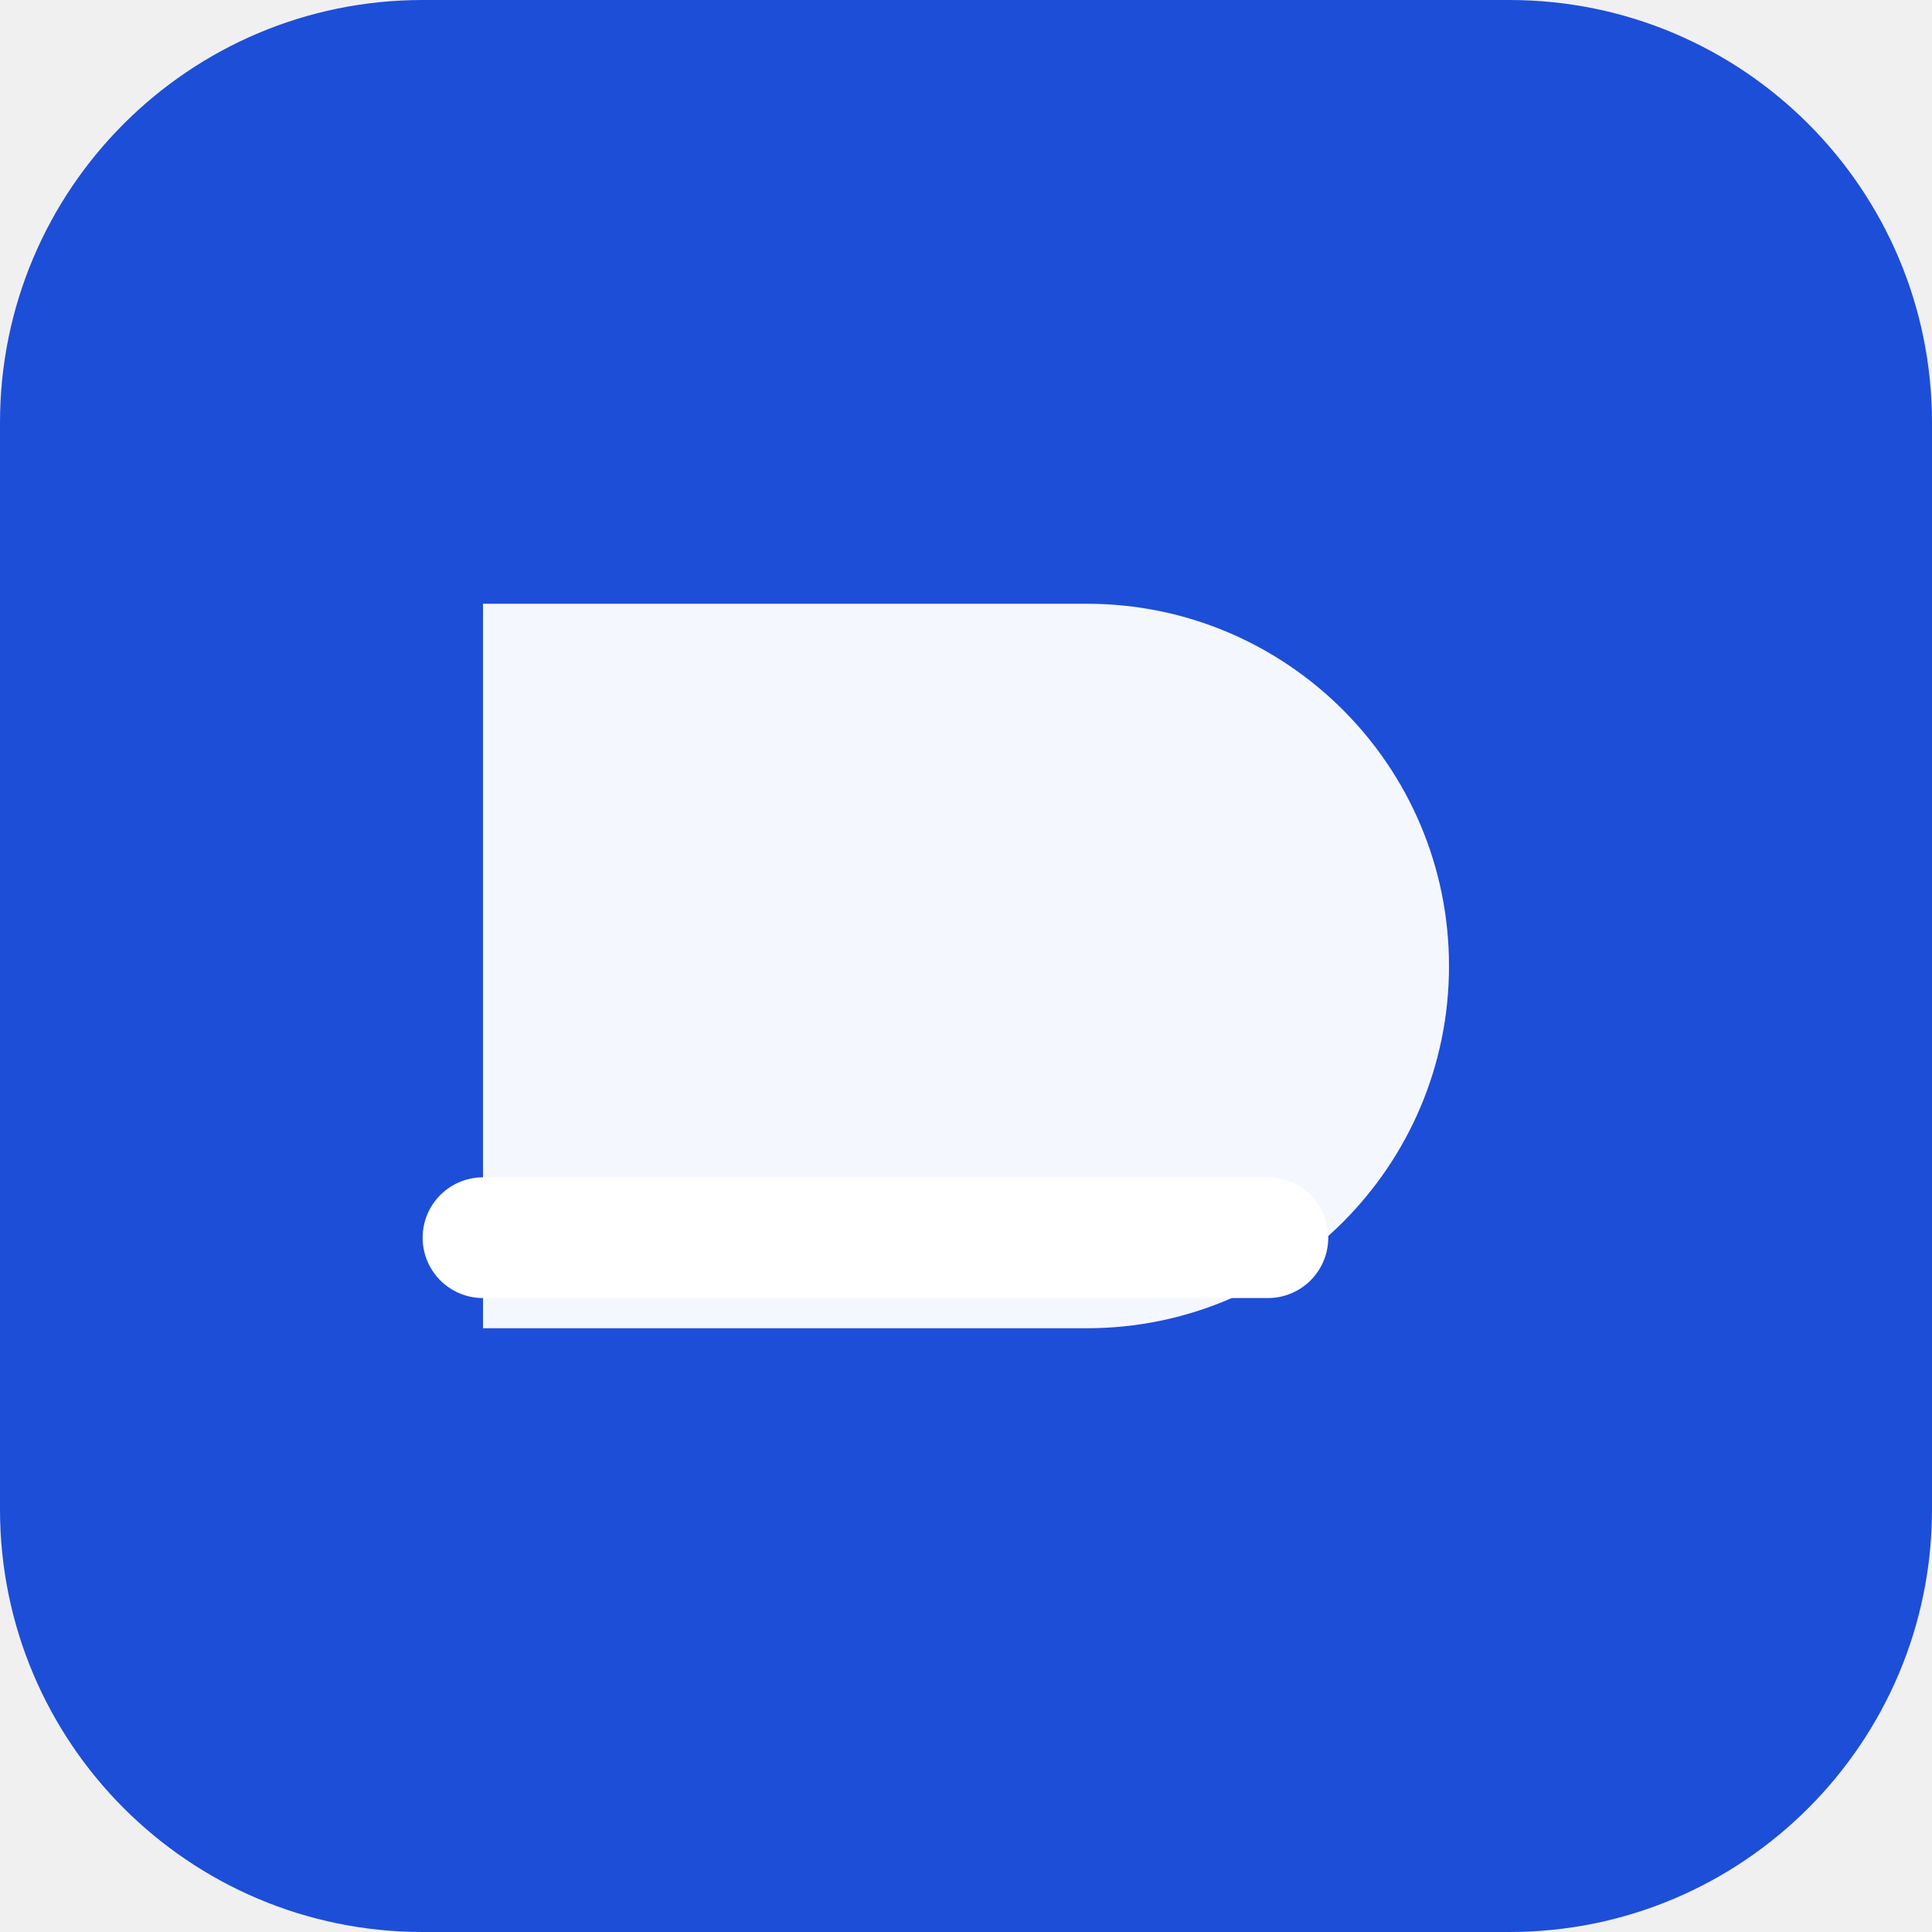
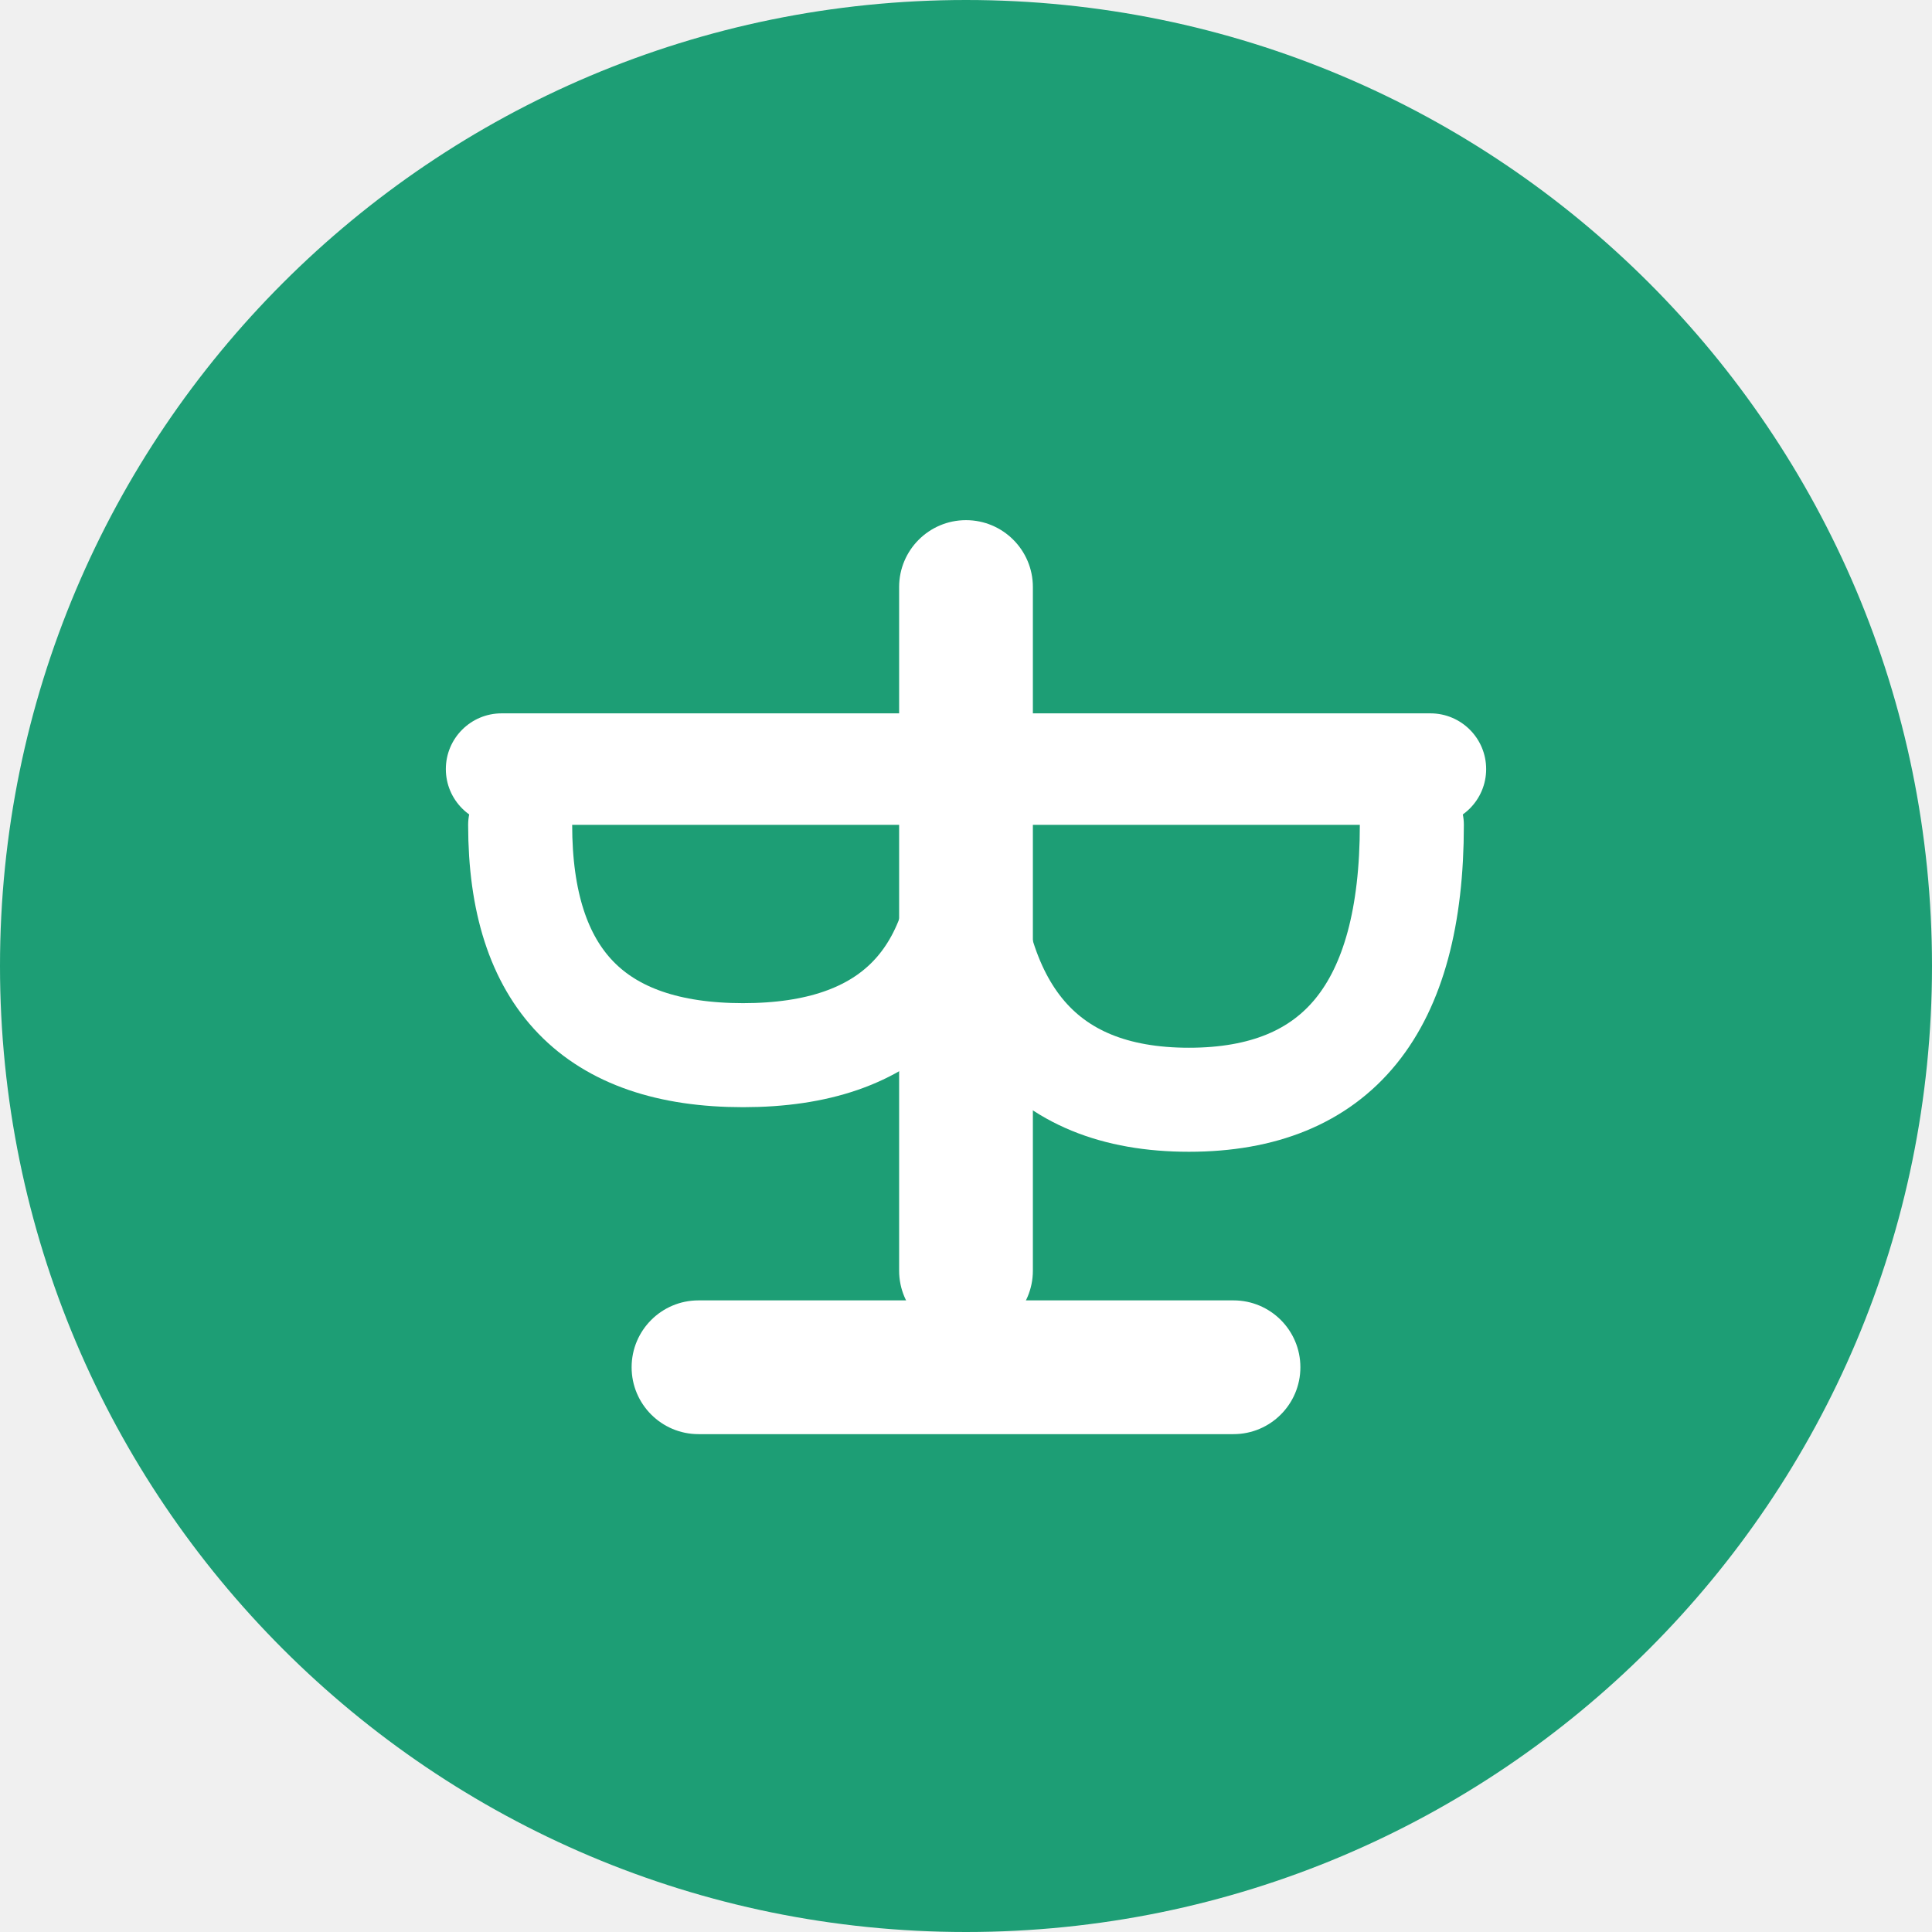
- <svg xmlns="http://www.w3.org/2000/svg" width="64" height="64" viewBox="0 0 64 64">
-   <rect width="64" height="64" rx="14" fill="#1d4ed8" />
-   <path d="M16 20h20a12 12 0 0 1 0 24H16V20Z" fill="white" opacity="0.95" />
-   <path d="M16 41h26" stroke="white" stroke-width="4" stroke-linecap="round" />
+ <svg xmlns="http://www.w3.org/2000/svg" width="64" height="64" viewBox="0 0 26 26">
+   <circle cx="13" cy="13" r="13" fill="#1D9E75" />
+   <rect x="12.1" y="7" width="1.8" height="11" rx="0.9" fill="white" />
+   <rect x="8.5" y="17.5" width="9" height="1.8" rx="0.9" fill="white" />
+   <rect x="6" y="9.6" width="14" height="1.5" rx="0.75" fill="white" />
+   <path d="M7 11.1 Q7 14.2 10 14.2 Q13 14.2 13 11.1" stroke="white" stroke-width="1.4" fill="none" stroke-linecap="round" />
+   <path d="M13 11.1 Q13 14.8 16 14.8 Q19 14.8 19 11.1" stroke="white" stroke-width="1.4" fill="none" stroke-linecap="round" />
</svg>
